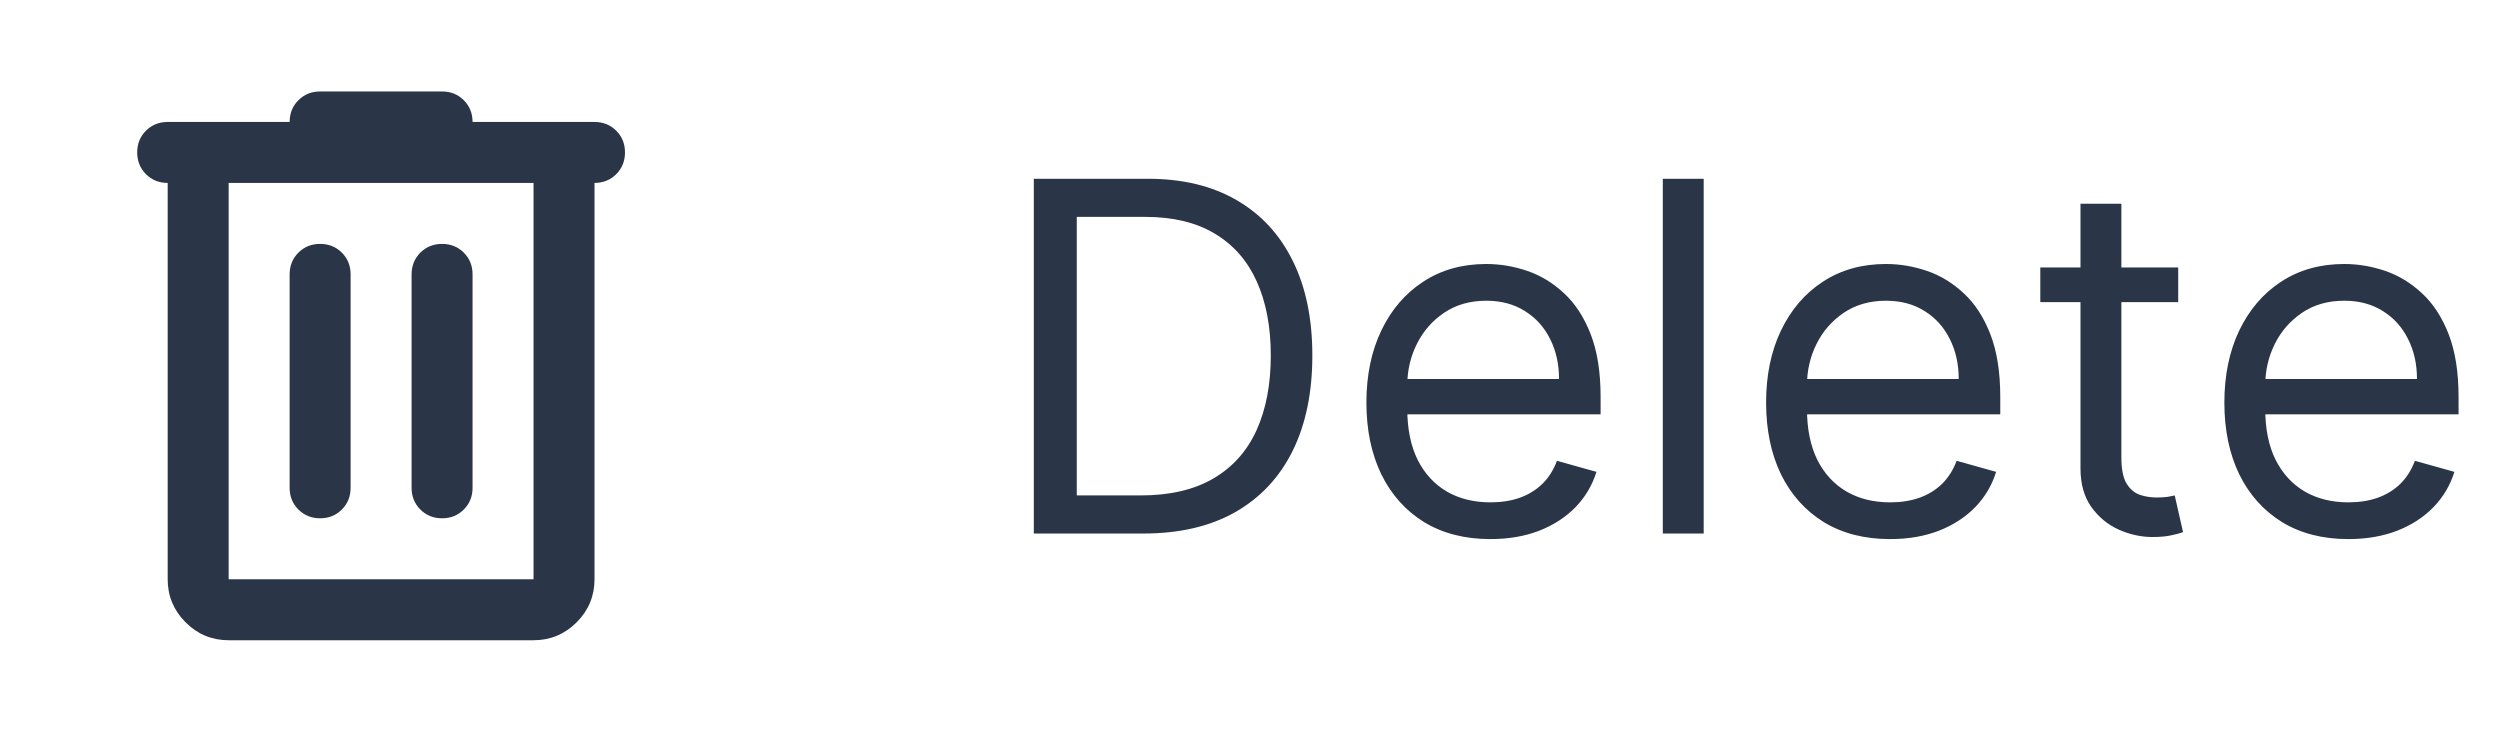
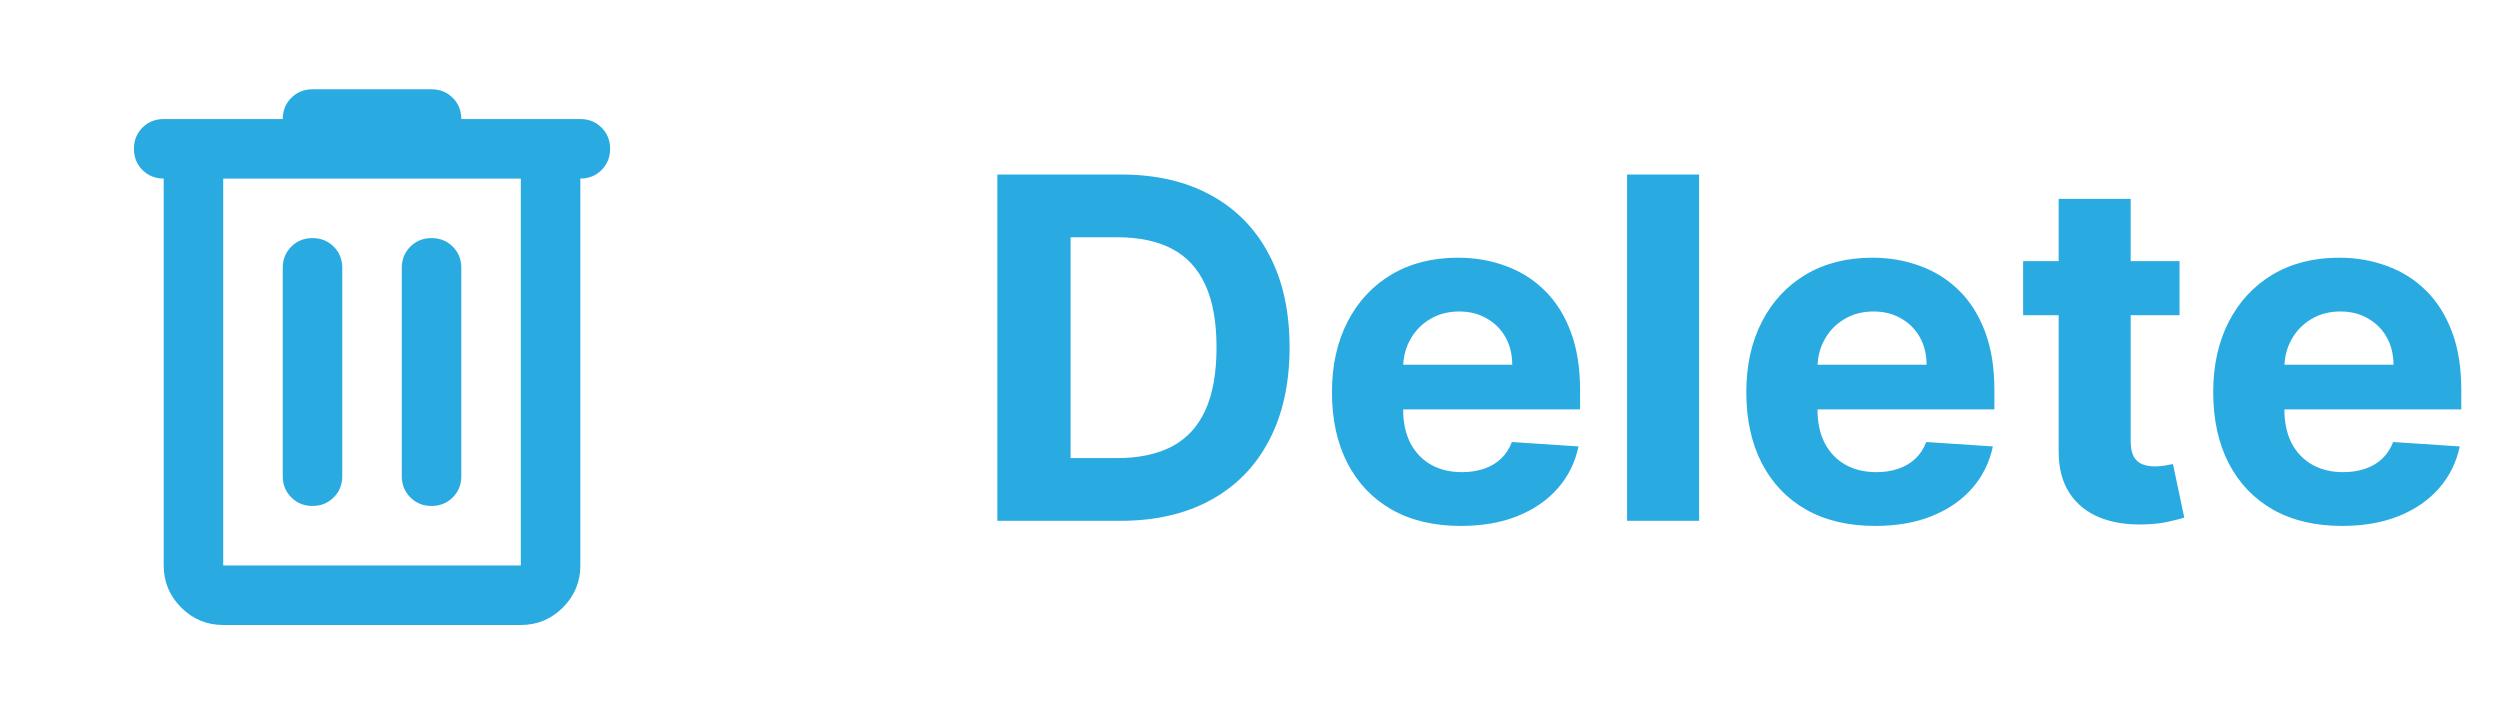
- <svg xmlns="http://www.w3.org/2000/svg" width="82" height="24" viewBox="0 0 82 24" fill="none">
-   <mask id="mask0_71348_10259" style="mask-type:alpha" maskUnits="userSpaceOnUse" x="0" y="0" width="25" height="24">
+ <svg xmlns="http://www.w3.org/2000/svg" width="84" height="24" viewBox="0 0 84 24" fill="none">
+   <mask id="mask0_71348_10264" style="mask-type:alpha" maskUnits="userSpaceOnUse" x="0" y="0" width="25" height="24">
    <rect x="0.5" width="24" height="24" fill="#D9D9D9" />
  </mask>
-   <g mask="url(#mask0_71348_10259)">
-     <path d="M7.5 21C6.95 21 6.479 20.804 6.088 20.413C5.696 20.021 5.5 19.55 5.5 19V6C5.217 6 4.979 5.904 4.787 5.713C4.596 5.521 4.5 5.283 4.5 5C4.5 4.717 4.596 4.479 4.787 4.287C4.979 4.096 5.217 4 5.5 4H9.5C9.5 3.717 9.596 3.479 9.787 3.288C9.979 3.096 10.217 3 10.5 3H14.5C14.783 3 15.021 3.096 15.213 3.288C15.404 3.479 15.5 3.717 15.5 4H19.5C19.783 4 20.021 4.096 20.212 4.287C20.404 4.479 20.5 4.717 20.5 5C20.5 5.283 20.404 5.521 20.212 5.713C20.021 5.904 19.783 6 19.5 6V19C19.5 19.55 19.304 20.021 18.913 20.413C18.521 20.804 18.05 21 17.5 21H7.5ZM7.5 6V19H17.5V6H7.5ZM9.5 16C9.5 16.283 9.596 16.521 9.787 16.712C9.979 16.904 10.217 17 10.5 17C10.783 17 11.021 16.904 11.213 16.712C11.404 16.521 11.5 16.283 11.5 16V9C11.5 8.717 11.404 8.479 11.213 8.287C11.021 8.096 10.783 8 10.5 8C10.217 8 9.979 8.096 9.787 8.287C9.596 8.479 9.5 8.717 9.5 9V16ZM13.5 16C13.5 16.283 13.596 16.521 13.787 16.712C13.979 16.904 14.217 17 14.5 17C14.783 17 15.021 16.904 15.213 16.712C15.404 16.521 15.5 16.283 15.5 16V9C15.5 8.717 15.404 8.479 15.213 8.287C15.021 8.096 14.783 8 14.5 8C14.217 8 13.979 8.096 13.787 8.287C13.596 8.479 13.5 8.717 13.5 9V16Z" fill="#2A3647" />
+   <g mask="url(#mask0_71348_10264)">
+     <path d="M7.5 21C6.95 21 6.479 20.804 6.088 20.413C5.696 20.021 5.5 19.55 5.5 19V6C5.217 6 4.979 5.904 4.787 5.713C4.596 5.521 4.5 5.283 4.5 5C4.5 4.717 4.596 4.479 4.787 4.287C4.979 4.096 5.217 4 5.5 4H9.5C9.5 3.717 9.596 3.479 9.787 3.288C9.979 3.096 10.217 3 10.5 3H14.5C14.783 3 15.021 3.096 15.213 3.288C15.404 3.479 15.5 3.717 15.5 4H19.5C19.783 4 20.021 4.096 20.212 4.287C20.404 4.479 20.5 4.717 20.5 5C20.5 5.283 20.404 5.521 20.212 5.713C20.021 5.904 19.783 6 19.5 6V19C19.5 19.55 19.304 20.021 18.913 20.413C18.521 20.804 18.05 21 17.5 21H7.5ZM7.5 6V19H17.5V6H7.5ZM9.5 16C9.5 16.283 9.596 16.521 9.787 16.712C9.979 16.904 10.217 17 10.5 17C10.783 17 11.021 16.904 11.213 16.712C11.404 16.521 11.5 16.283 11.5 16V9C11.5 8.717 11.404 8.479 11.213 8.287C11.021 8.096 10.783 8 10.5 8C10.217 8 9.979 8.096 9.787 8.287C9.596 8.479 9.5 8.717 9.5 9V16ZM13.5 16C13.5 16.283 13.596 16.521 13.787 16.712C13.979 16.904 14.217 17 14.5 17C14.783 17 15.021 16.904 15.213 16.712C15.404 16.521 15.5 16.283 15.5 16V9C15.5 8.717 15.404 8.479 15.213 8.287C15.021 8.096 14.783 8 14.5 8C14.217 8 13.979 8.096 13.787 8.287C13.596 8.479 13.5 8.717 13.5 9V16Z" fill="#29ABE2" />
  </g>
-   <path d="M37.5 17.5H33.909V5.864H37.659C38.788 5.864 39.754 6.097 40.557 6.562C41.36 7.025 41.975 7.689 42.403 8.557C42.831 9.42 43.045 10.454 43.045 11.659C43.045 12.871 42.83 13.915 42.398 14.79C41.966 15.661 41.337 16.331 40.511 16.801C39.686 17.267 38.682 17.5 37.5 17.5ZM35.318 16.25H37.409C38.371 16.25 39.169 16.064 39.801 15.693C40.434 15.322 40.905 14.794 41.216 14.108C41.526 13.422 41.682 12.606 41.682 11.659C41.682 10.72 41.528 9.911 41.222 9.233C40.915 8.551 40.456 8.028 39.847 7.665C39.237 7.297 38.477 7.114 37.568 7.114H35.318V16.25ZM48.886 17.682C48.045 17.682 47.32 17.496 46.71 17.125C46.104 16.75 45.636 16.227 45.307 15.557C44.981 14.883 44.818 14.098 44.818 13.204C44.818 12.311 44.981 11.523 45.307 10.841C45.636 10.155 46.095 9.621 46.682 9.239C47.273 8.852 47.962 8.659 48.75 8.659C49.205 8.659 49.653 8.735 50.097 8.886C50.54 9.038 50.943 9.284 51.307 9.625C51.67 9.962 51.96 10.409 52.176 10.966C52.392 11.523 52.5 12.208 52.5 13.023V13.591H45.773V12.432H51.136C51.136 11.939 51.038 11.5 50.841 11.114C50.648 10.727 50.371 10.422 50.011 10.199C49.655 9.975 49.235 9.864 48.75 9.864C48.216 9.864 47.754 9.996 47.364 10.261C46.977 10.523 46.68 10.864 46.472 11.284C46.263 11.704 46.159 12.155 46.159 12.636V13.409C46.159 14.068 46.273 14.627 46.5 15.085C46.731 15.54 47.051 15.886 47.46 16.125C47.869 16.36 48.345 16.477 48.886 16.477C49.239 16.477 49.557 16.428 49.841 16.329C50.129 16.227 50.377 16.076 50.585 15.875C50.794 15.671 50.955 15.417 51.068 15.114L52.364 15.477C52.227 15.917 51.998 16.303 51.676 16.636C51.354 16.966 50.956 17.224 50.483 17.409C50.01 17.591 49.477 17.682 48.886 17.682ZM55.881 5.864V17.5H54.54V5.864H55.881ZM61.996 17.682C61.155 17.682 60.429 17.496 59.82 17.125C59.214 16.75 58.746 16.227 58.416 15.557C58.09 14.883 57.928 14.098 57.928 13.204C57.928 12.311 58.09 11.523 58.416 10.841C58.746 10.155 59.204 9.621 59.791 9.239C60.382 8.852 61.072 8.659 61.859 8.659C62.314 8.659 62.763 8.735 63.206 8.886C63.649 9.038 64.053 9.284 64.416 9.625C64.78 9.962 65.07 10.409 65.285 10.966C65.501 11.523 65.609 12.208 65.609 13.023V13.591H58.882V12.432H64.246C64.246 11.939 64.147 11.5 63.95 11.114C63.757 10.727 63.481 10.422 63.121 10.199C62.765 9.975 62.344 9.864 61.859 9.864C61.325 9.864 60.863 9.996 60.473 10.261C60.087 10.523 59.789 10.864 59.581 11.284C59.373 11.704 59.269 12.155 59.269 12.636V13.409C59.269 14.068 59.382 14.627 59.609 15.085C59.84 15.54 60.16 15.886 60.57 16.125C60.979 16.36 61.454 16.477 61.996 16.477C62.348 16.477 62.666 16.428 62.95 16.329C63.238 16.227 63.486 16.076 63.695 15.875C63.903 15.671 64.064 15.417 64.178 15.114L65.473 15.477C65.337 15.917 65.108 16.303 64.785 16.636C64.463 16.966 64.066 17.224 63.592 17.409C63.119 17.591 62.587 17.682 61.996 17.682ZM71.445 8.773V9.909H66.922V8.773H71.445ZM68.24 6.682H69.581V15C69.581 15.379 69.636 15.663 69.746 15.852C69.859 16.038 70.003 16.163 70.178 16.227C70.356 16.288 70.543 16.318 70.74 16.318C70.888 16.318 71.009 16.311 71.104 16.296C71.198 16.276 71.274 16.261 71.331 16.25L71.604 17.454C71.513 17.489 71.386 17.523 71.223 17.557C71.06 17.595 70.854 17.614 70.604 17.614C70.225 17.614 69.854 17.532 69.49 17.369C69.13 17.206 68.831 16.958 68.592 16.625C68.358 16.292 68.24 15.871 68.24 15.364V6.682ZM77.027 17.682C76.186 17.682 75.461 17.496 74.851 17.125C74.245 16.75 73.777 16.227 73.447 15.557C73.122 14.883 72.959 14.098 72.959 13.204C72.959 12.311 73.122 11.523 73.447 10.841C73.777 10.155 74.235 9.621 74.822 9.239C75.413 8.852 76.103 8.659 76.891 8.659C77.345 8.659 77.794 8.735 78.237 8.886C78.68 9.038 79.084 9.284 79.447 9.625C79.811 9.962 80.101 10.409 80.317 10.966C80.533 11.523 80.641 12.208 80.641 13.023V13.591H73.913V12.432H79.277C79.277 11.939 79.178 11.5 78.981 11.114C78.788 10.727 78.512 10.422 78.152 10.199C77.796 9.975 77.376 9.864 76.891 9.864C76.356 9.864 75.894 9.996 75.504 10.261C75.118 10.523 74.82 10.864 74.612 11.284C74.404 11.704 74.3 12.155 74.3 12.636V13.409C74.3 14.068 74.413 14.627 74.641 15.085C74.872 15.54 75.192 15.886 75.601 16.125C76.01 16.36 76.485 16.477 77.027 16.477C77.379 16.477 77.697 16.428 77.981 16.329C78.269 16.227 78.517 16.076 78.726 15.875C78.934 15.671 79.095 15.417 79.209 15.114L80.504 15.477C80.368 15.917 80.139 16.303 79.817 16.636C79.495 16.966 79.097 17.224 78.624 17.409C78.15 17.591 77.618 17.682 77.027 17.682Z" fill="#2A3647" />
+   <path d="M37.636 17.5H33.511V5.864H37.67C38.841 5.864 39.849 6.097 40.693 6.562C41.538 7.025 42.188 7.689 42.642 8.557C43.1 9.424 43.33 10.462 43.33 11.671C43.33 12.883 43.1 13.924 42.642 14.796C42.188 15.667 41.534 16.335 40.682 16.801C39.833 17.267 38.818 17.5 37.636 17.5ZM35.972 15.392H37.534C38.261 15.392 38.873 15.263 39.369 15.006C39.869 14.744 40.244 14.341 40.494 13.796C40.748 13.246 40.875 12.538 40.875 11.671C40.875 10.811 40.748 10.108 40.494 9.562C40.244 9.017 39.871 8.616 39.375 8.358C38.879 8.1 38.267 7.972 37.54 7.972H35.972V15.392ZM49.084 17.671C48.186 17.671 47.413 17.489 46.766 17.125C46.122 16.758 45.626 16.239 45.277 15.568C44.928 14.894 44.754 14.097 44.754 13.176C44.754 12.278 44.928 11.491 45.277 10.812C45.626 10.134 46.116 9.606 46.749 9.227C47.385 8.848 48.131 8.659 48.987 8.659C49.563 8.659 50.099 8.752 50.595 8.938C51.095 9.119 51.531 9.394 51.902 9.761C52.277 10.129 52.569 10.591 52.777 11.148C52.985 11.701 53.09 12.348 53.09 13.091V13.756H45.72V12.256H50.811C50.811 11.907 50.735 11.598 50.584 11.329C50.432 11.061 50.222 10.85 49.953 10.699C49.688 10.544 49.379 10.466 49.027 10.466C48.66 10.466 48.334 10.551 48.05 10.722C47.769 10.888 47.55 11.114 47.391 11.398C47.231 11.678 47.15 11.991 47.146 12.335V13.761C47.146 14.193 47.226 14.566 47.385 14.881C47.548 15.195 47.777 15.438 48.072 15.608C48.368 15.778 48.718 15.864 49.124 15.864C49.392 15.864 49.639 15.826 49.862 15.75C50.086 15.674 50.277 15.561 50.436 15.409C50.595 15.258 50.716 15.072 50.8 14.852L53.038 15C52.925 15.538 52.692 16.008 52.34 16.409C51.991 16.807 51.54 17.117 50.987 17.341C50.438 17.561 49.803 17.671 49.084 17.671ZM57.09 5.864V17.5H54.669V5.864H57.09ZM63.006 17.671C62.108 17.671 61.335 17.489 60.688 17.125C60.044 16.758 59.547 16.239 59.199 15.568C58.85 14.894 58.676 14.097 58.676 13.176C58.676 12.278 58.85 11.491 59.199 10.812C59.547 10.134 60.038 9.606 60.67 9.227C61.307 8.848 62.053 8.659 62.909 8.659C63.485 8.659 64.021 8.752 64.517 8.938C65.017 9.119 65.453 9.394 65.824 9.761C66.199 10.129 66.49 10.591 66.699 11.148C66.907 11.701 67.011 12.348 67.011 13.091V13.756H59.642V12.256H64.733C64.733 11.907 64.657 11.598 64.506 11.329C64.354 11.061 64.144 10.85 63.875 10.699C63.61 10.544 63.301 10.466 62.949 10.466C62.581 10.466 62.256 10.551 61.972 10.722C61.691 10.888 61.472 11.114 61.312 11.398C61.153 11.678 61.072 11.991 61.068 12.335V13.761C61.068 14.193 61.148 14.566 61.307 14.881C61.47 15.195 61.699 15.438 61.994 15.608C62.29 15.778 62.64 15.864 63.045 15.864C63.314 15.864 63.561 15.826 63.784 15.75C64.008 15.674 64.199 15.561 64.358 15.409C64.517 15.258 64.638 15.072 64.722 14.852L66.96 15C66.847 15.538 66.614 16.008 66.261 16.409C65.913 16.807 65.462 17.117 64.909 17.341C64.36 17.561 63.725 17.671 63.006 17.671ZM73.233 8.773V10.591H67.977V8.773H73.233ZM69.171 6.682H71.591V14.818C71.591 15.042 71.625 15.216 71.693 15.341C71.761 15.462 71.856 15.547 71.977 15.597C72.102 15.646 72.246 15.671 72.409 15.671C72.523 15.671 72.636 15.661 72.75 15.642C72.864 15.619 72.951 15.602 73.011 15.591L73.392 17.392C73.271 17.43 73.1 17.474 72.881 17.523C72.661 17.576 72.394 17.608 72.079 17.619C71.496 17.642 70.985 17.564 70.546 17.386C70.11 17.208 69.771 16.932 69.528 16.557C69.286 16.182 69.167 15.708 69.171 15.136V6.682ZM78.693 17.671C77.796 17.671 77.023 17.489 76.375 17.125C75.731 16.758 75.235 16.239 74.886 15.568C74.538 14.894 74.364 14.097 74.364 13.176C74.364 12.278 74.538 11.491 74.886 10.812C75.235 10.134 75.725 9.606 76.358 9.227C76.994 8.848 77.74 8.659 78.597 8.659C79.172 8.659 79.708 8.752 80.204 8.938C80.704 9.119 81.14 9.394 81.511 9.761C81.886 10.129 82.178 10.591 82.386 11.148C82.595 11.701 82.699 12.348 82.699 13.091V13.756H75.329V12.256H80.421C80.421 11.907 80.345 11.598 80.193 11.329C80.042 11.061 79.831 10.85 79.562 10.699C79.297 10.544 78.989 10.466 78.636 10.466C78.269 10.466 77.943 10.551 77.659 10.722C77.379 10.888 77.159 11.114 77 11.398C76.841 11.678 76.76 11.991 76.756 12.335V13.761C76.756 14.193 76.835 14.566 76.994 14.881C77.157 15.195 77.386 15.438 77.682 15.608C77.977 15.778 78.328 15.864 78.733 15.864C79.002 15.864 79.248 15.826 79.472 15.75C79.695 15.674 79.886 15.561 80.046 15.409C80.204 15.258 80.326 15.072 80.409 14.852L82.648 15C82.534 15.538 82.301 16.008 81.949 16.409C81.6 16.807 81.15 17.117 80.597 17.341C80.047 17.561 79.413 17.671 78.693 17.671Z" fill="#29ABE2" />
</svg>
